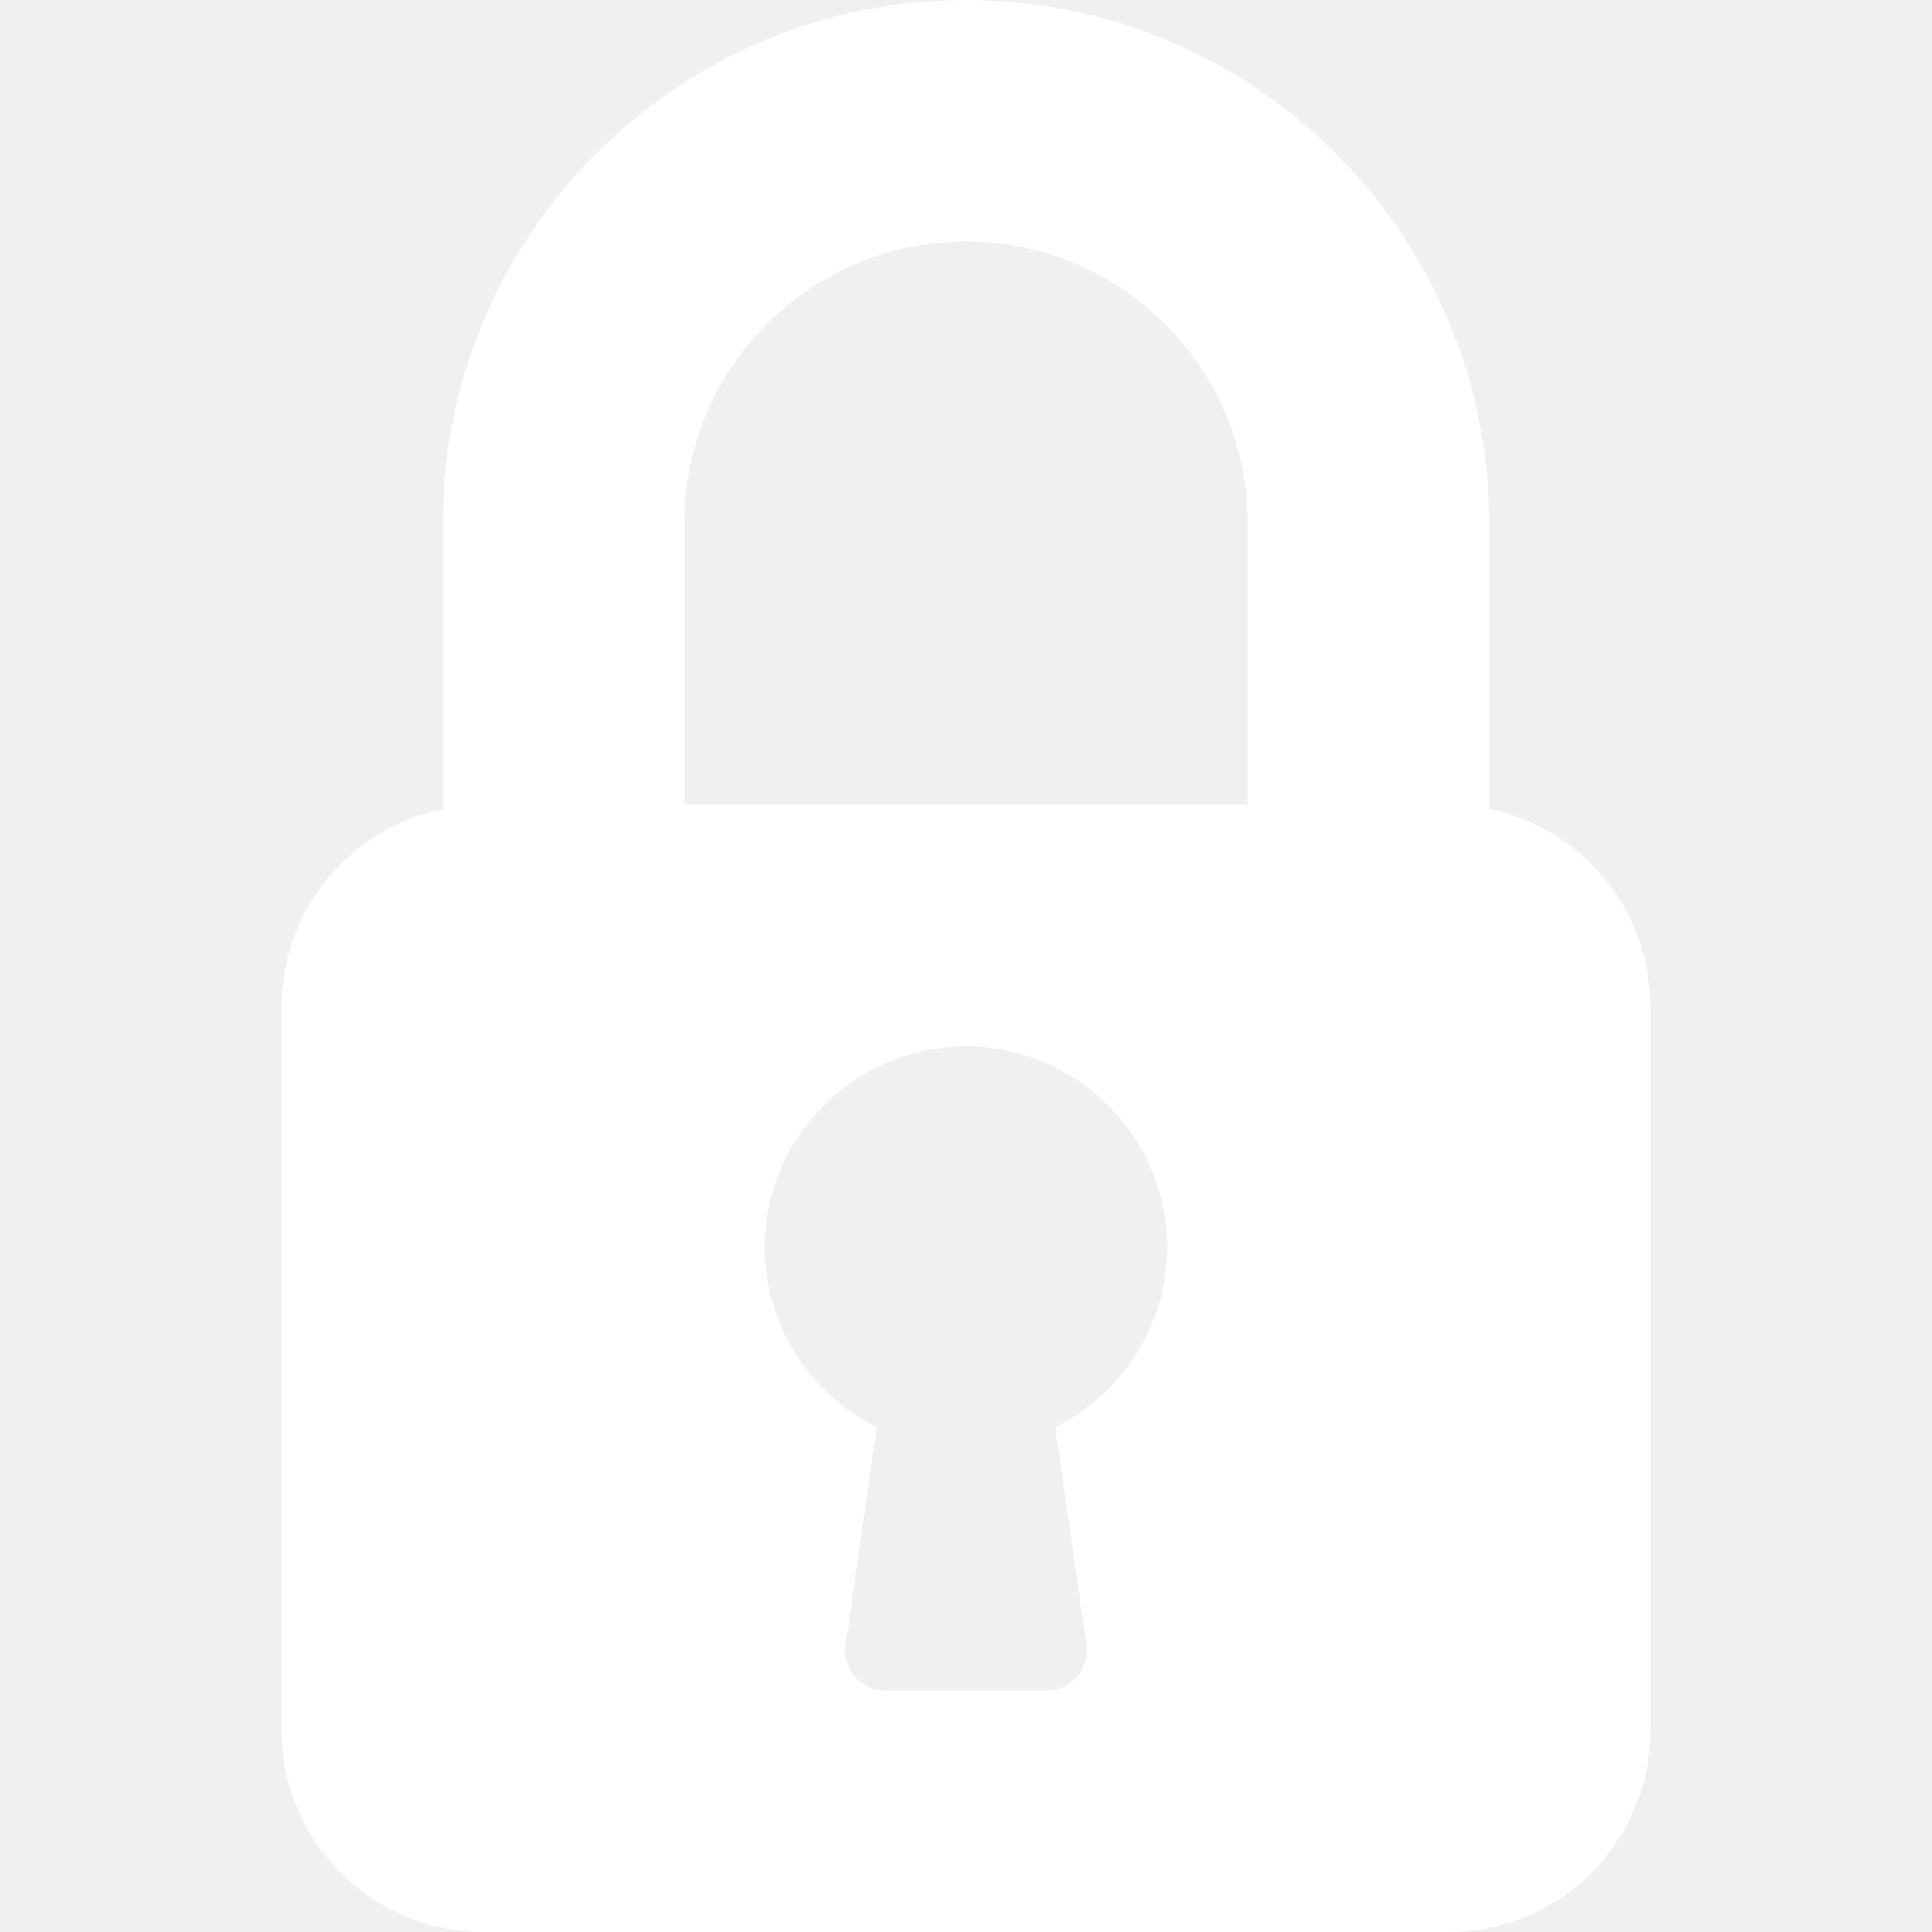
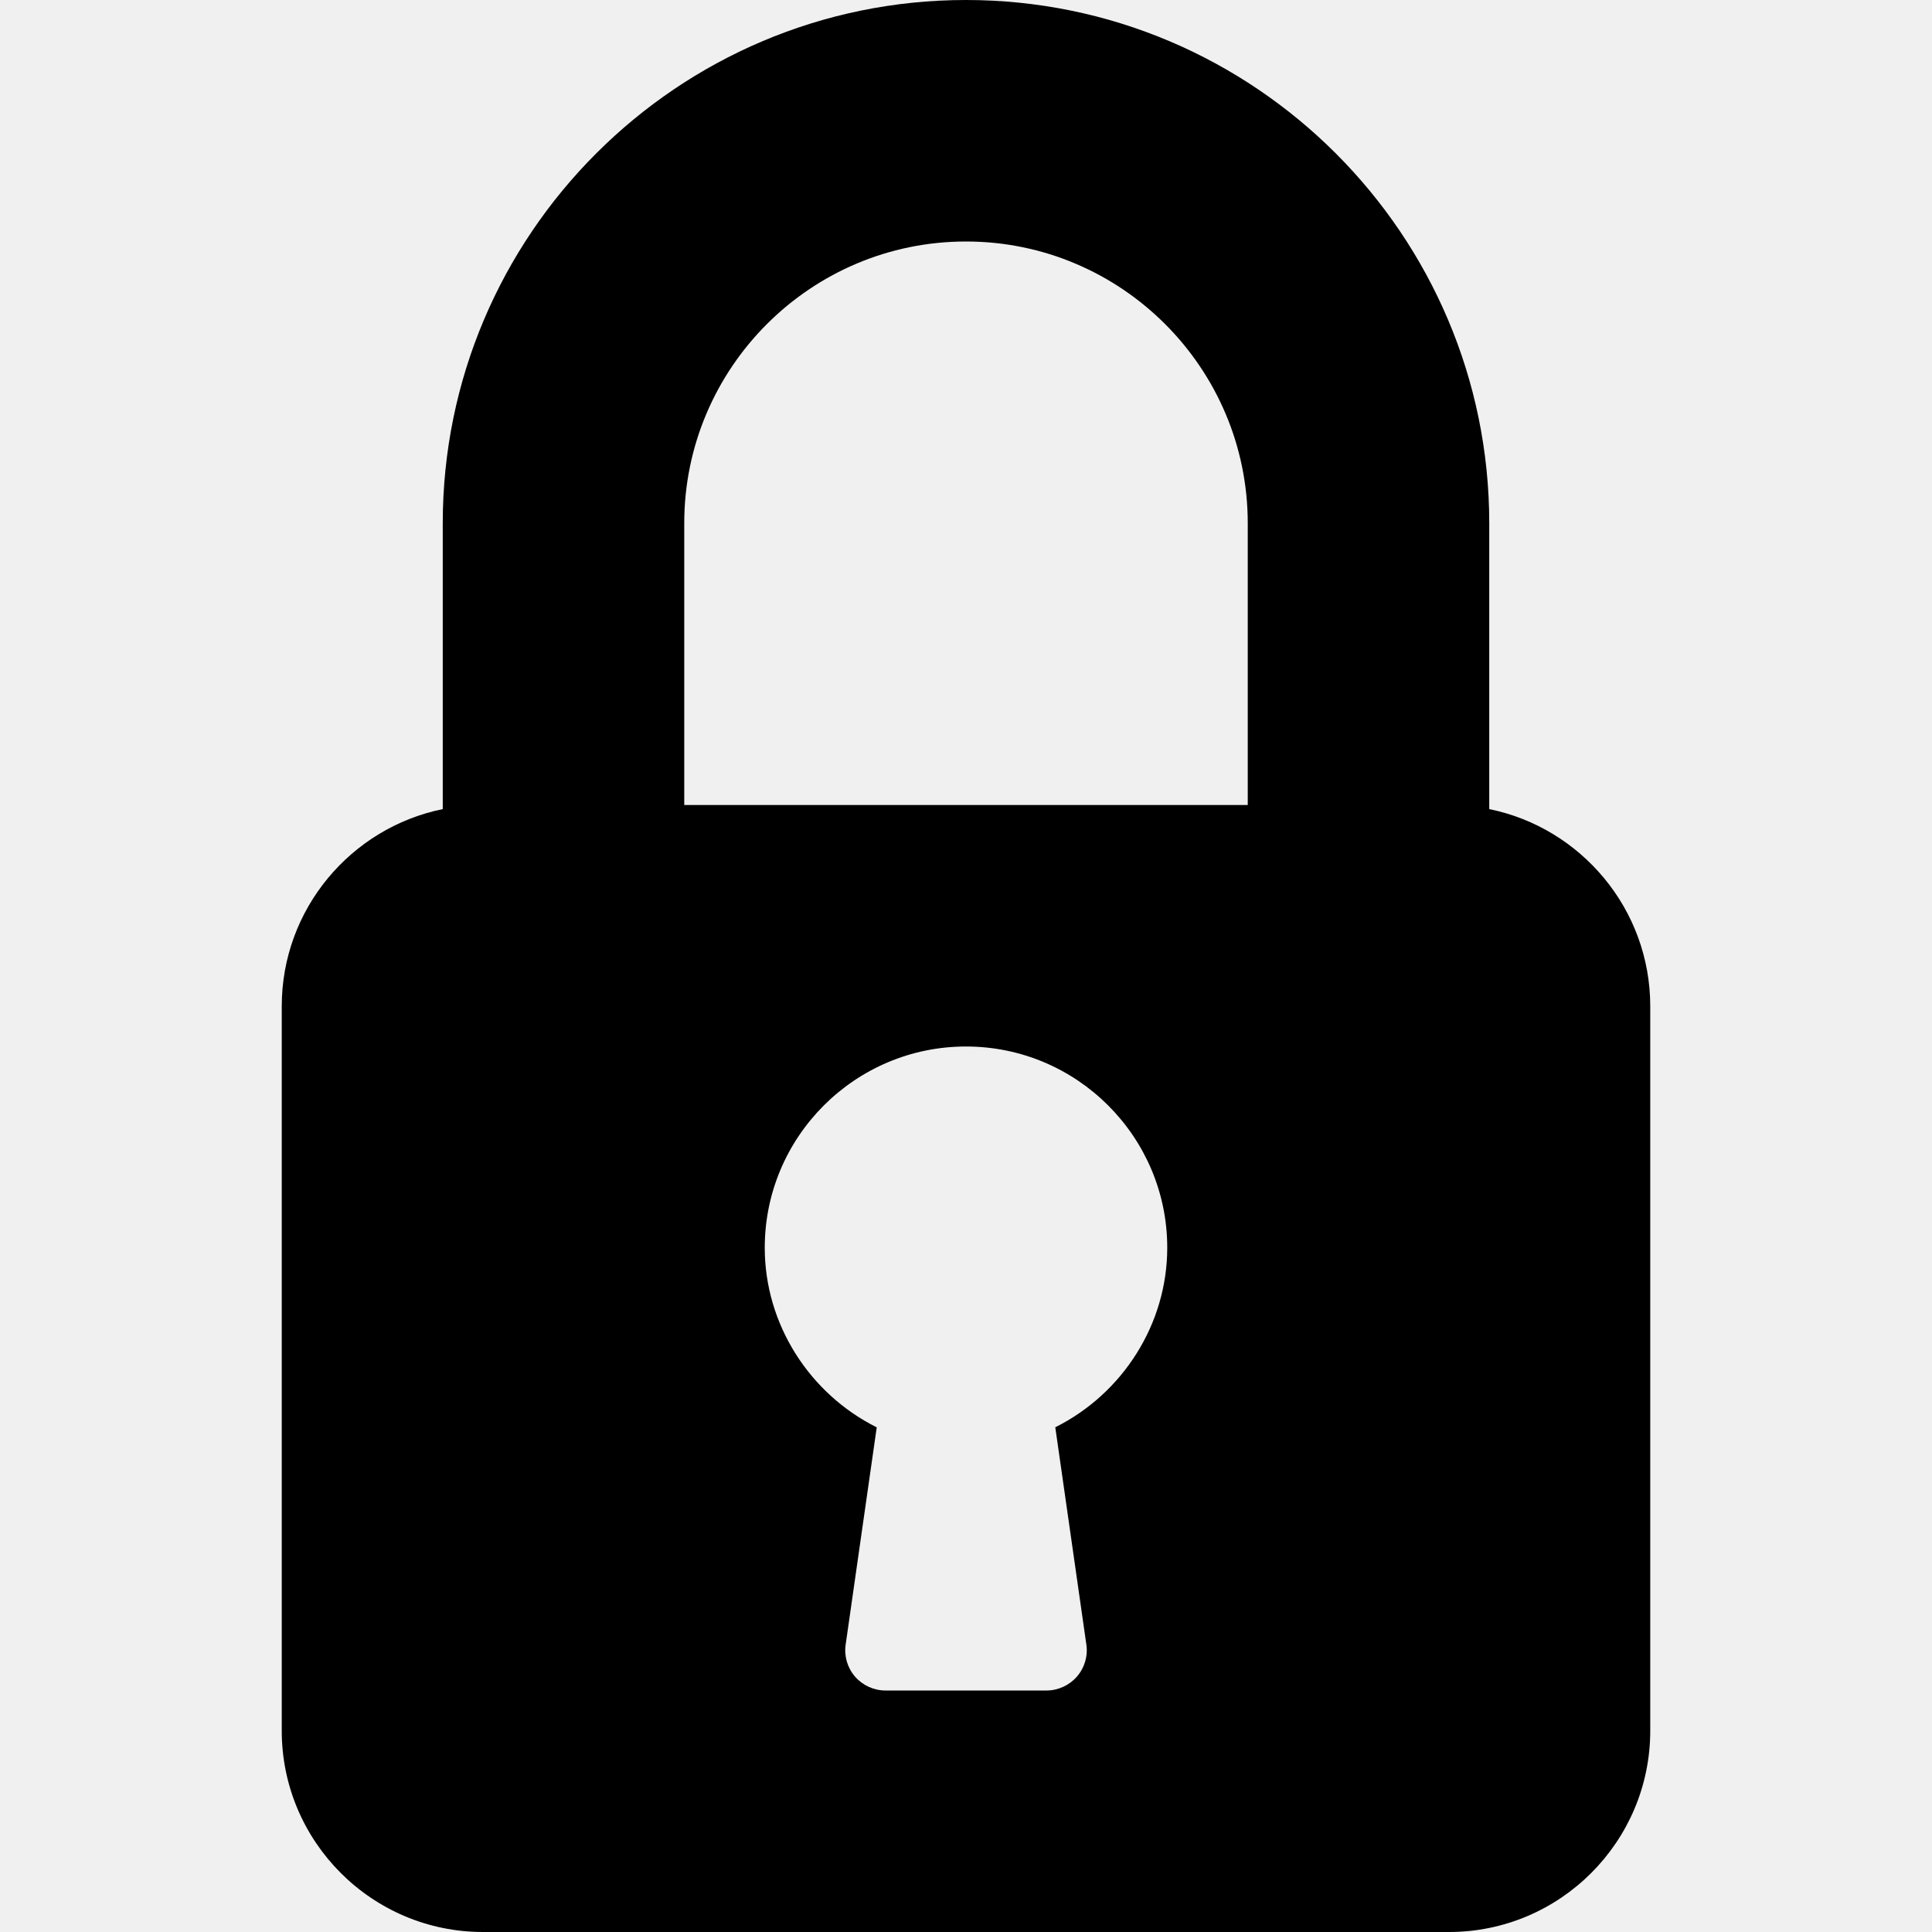
<svg xmlns="http://www.w3.org/2000/svg" version="1.1" id="Layer_1" x="0px" y="0px" viewBox="0 0 512 512" style="enable-background:new 0 0 512 512;" xml:space="preserve">
  <defs id="defs41" />
-   <g id="g6" style="fill:#ffffff">
-     <g id="g4" style="fill:#ffffff">
-       <path d="M394.667,214.421v-75.755C394.667,62.208,332.459,0,256,0S117.333,62.208,117.333,138.667v75.755    c-24.32,4.949-42.667,26.496-42.667,52.245v192C74.667,488.064,98.581,512,128,512h256c29.419,0,53.333-23.936,53.333-53.333v-192    C437.333,240.917,418.987,219.371,394.667,214.421z M279.659,378.24l8.235,57.579c0.448,3.072-0.469,6.165-2.496,8.491    c-2.027,2.325-4.971,3.691-8.064,3.691h-42.667c-3.093,0-6.037-1.344-8.064-3.669s-2.944-5.44-2.496-8.491l8.235-57.579    c-17.835-8.917-29.675-27.328-29.675-47.595c0-29.397,23.915-53.333,53.333-53.333s53.333,23.936,53.333,53.333    C309.333,350.933,297.493,369.344,279.659,378.24z M330.667,213.333H181.333v-74.667C181.333,97.493,214.827,64,256,64    s74.667,33.493,74.667,74.667V213.333z" id="path2" style="fill:#ffffff" />
+   <g id="g6" style="fill:#000000">
+     <g id="g4" style="fill:#000000">
+       <path d="M394.667,214.421v-75.755C394.667,62.208,332.459,0,256,0S117.333,62.208,117.333,138.667v75.755    c-24.32,4.949-42.667,26.496-42.667,52.245v192C74.667,488.064,98.581,512,128,512h256c29.419,0,53.333-23.936,53.333-53.333v-192    C437.333,240.917,418.987,219.371,394.667,214.421z M279.659,378.24l8.235,57.579c0.448,3.072-0.469,6.165-2.496,8.491    c-2.027,2.325-4.971,3.691-8.064,3.691h-42.667c-3.093,0-6.037-1.344-8.064-3.669s-2.944-5.44-2.496-8.491l8.235-57.579    c-17.835-8.917-29.675-27.328-29.675-47.595c0-29.397,23.915-53.333,53.333-53.333s53.333,23.936,53.333,53.333    C309.333,350.933,297.493,369.344,279.659,378.24z M330.667,213.333H181.333v-74.667C181.333,97.493,214.827,64,256,64    s74.667,33.493,74.667,74.667V213.333z" id="path2" style="fill:#000000" />
    </g>
  </g>
  <g id="g8">
</g>
  <g id="g10">
</g>
  <g id="g12">
</g>
  <g id="g14">
</g>
  <g id="g16">
</g>
  <g id="g18">
</g>
  <g id="g20">
</g>
  <g id="g22">
</g>
  <g id="g24">
</g>
  <g id="g26">
</g>
  <g id="g28">
</g>
  <g id="g30">
</g>
  <g id="g32">
</g>
  <g id="g34">
</g>
  <g id="g36">
</g>
</svg>
